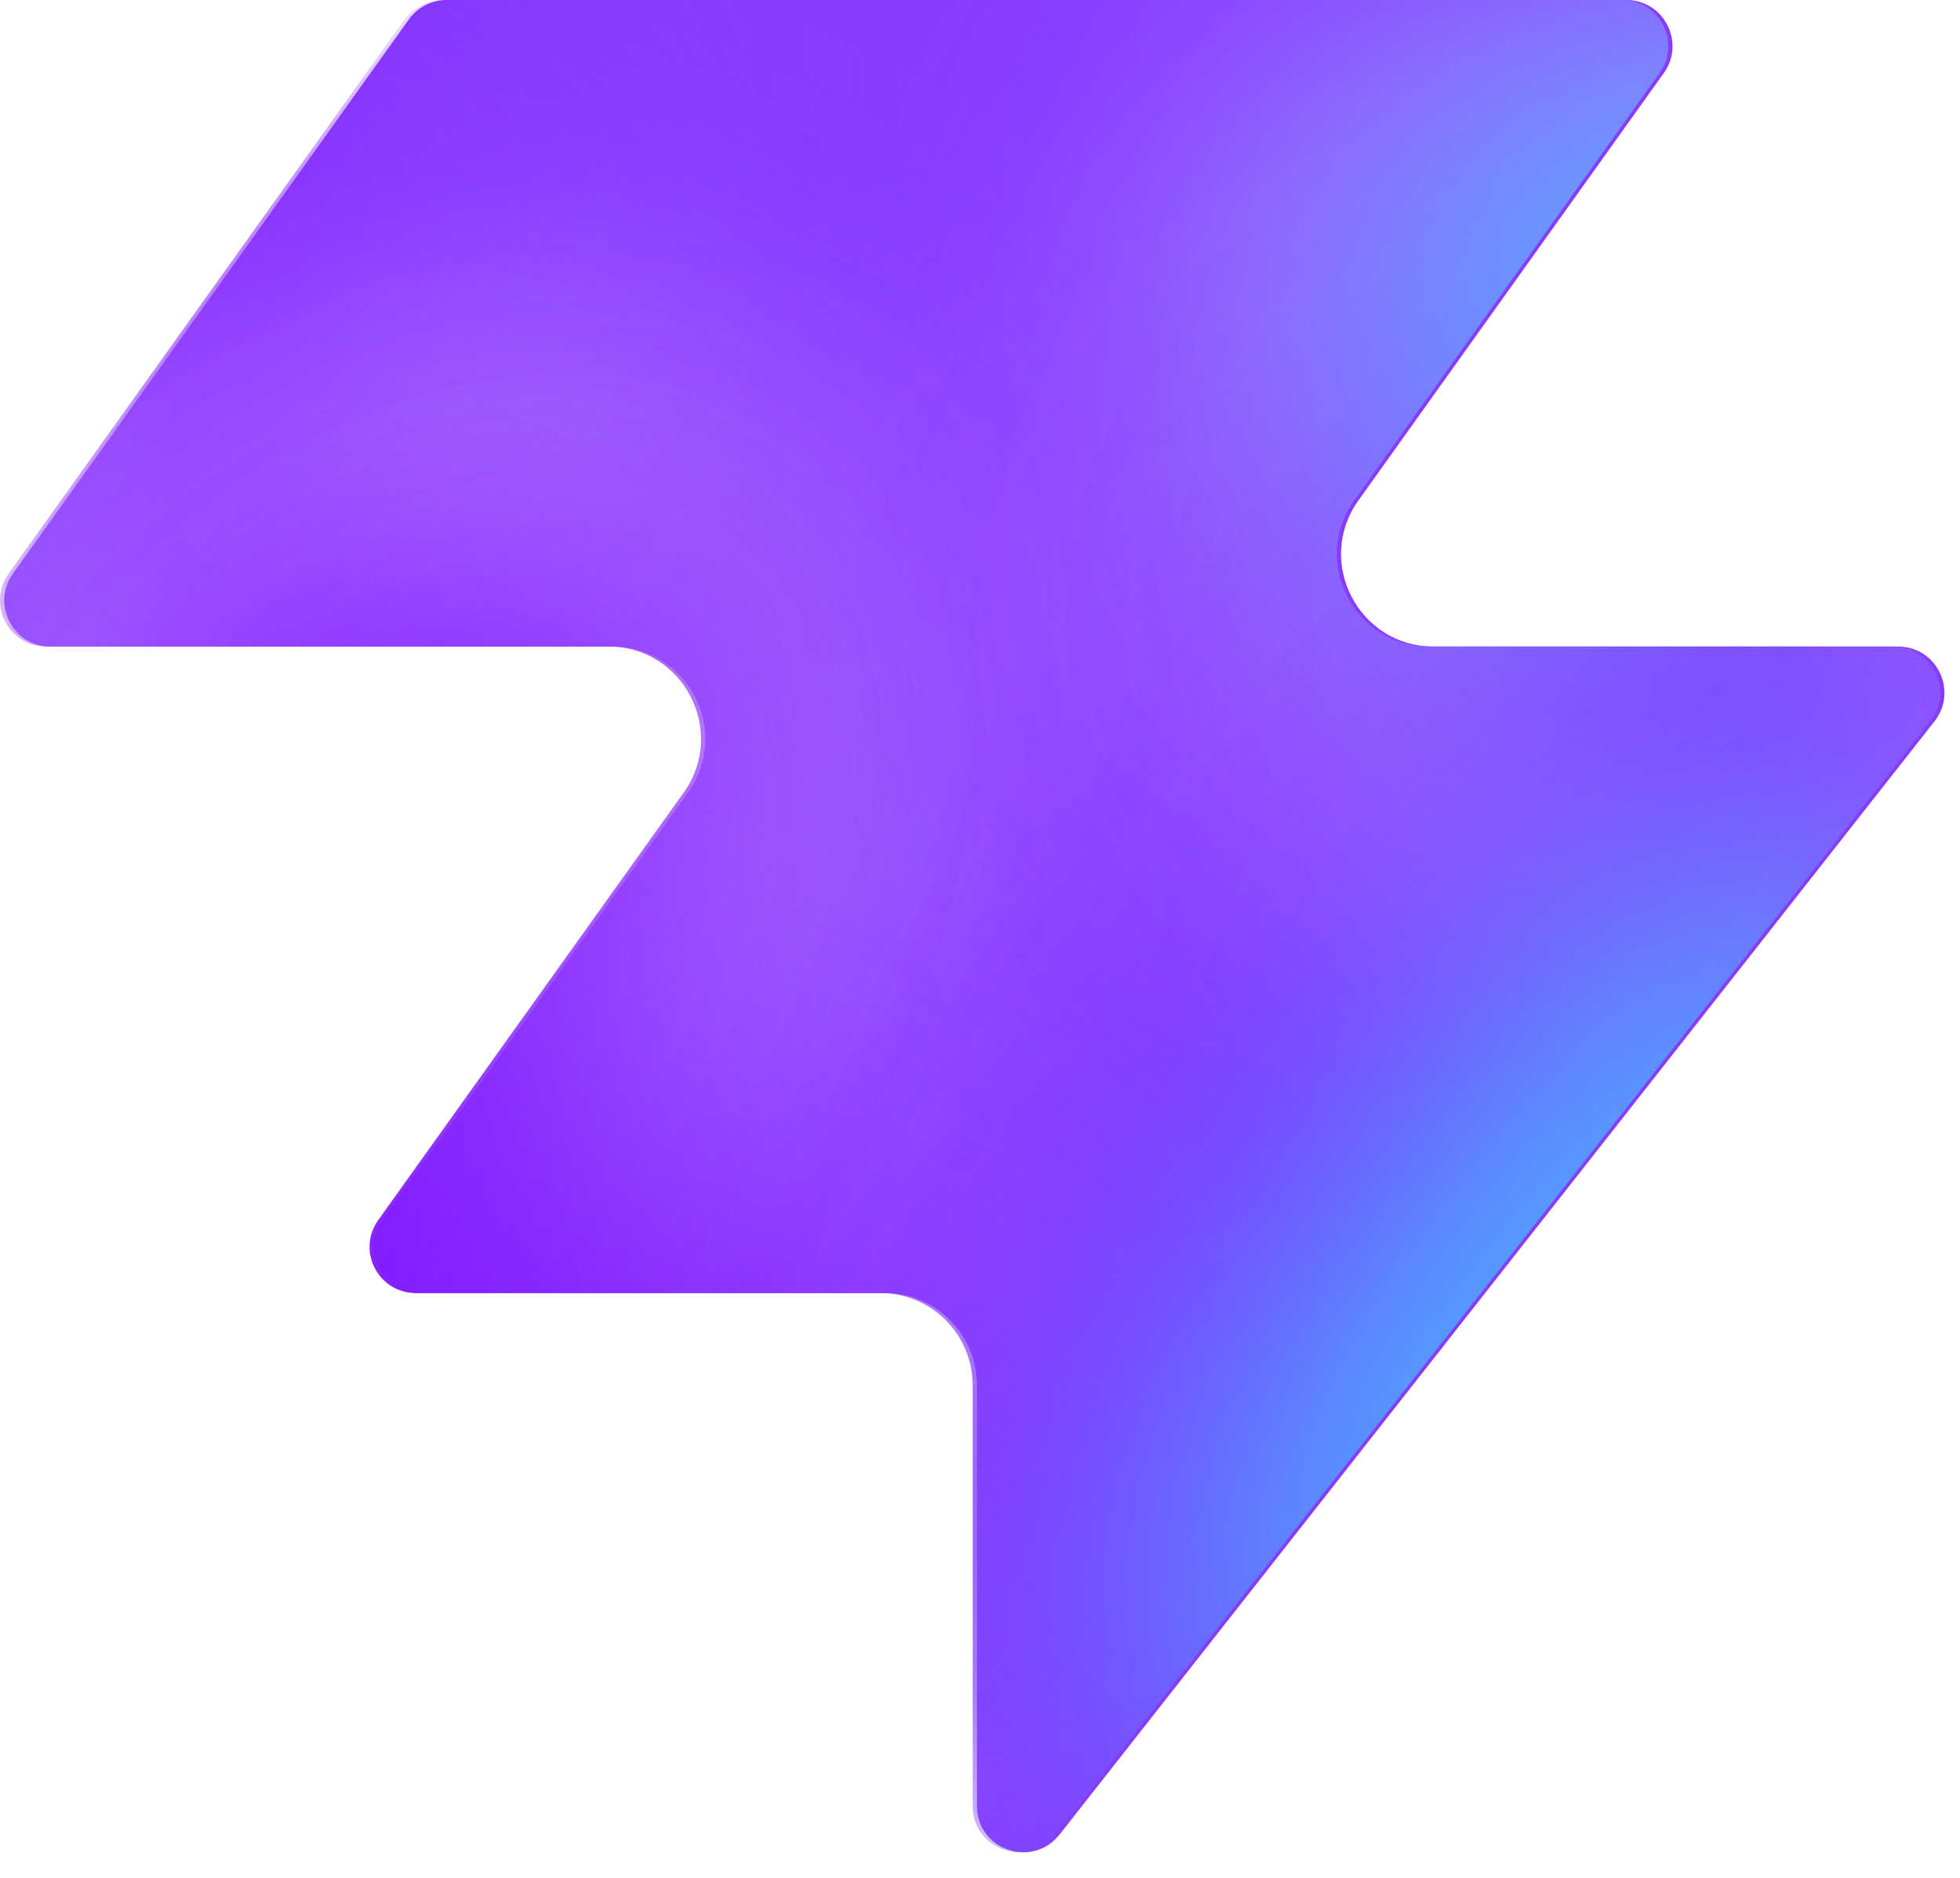
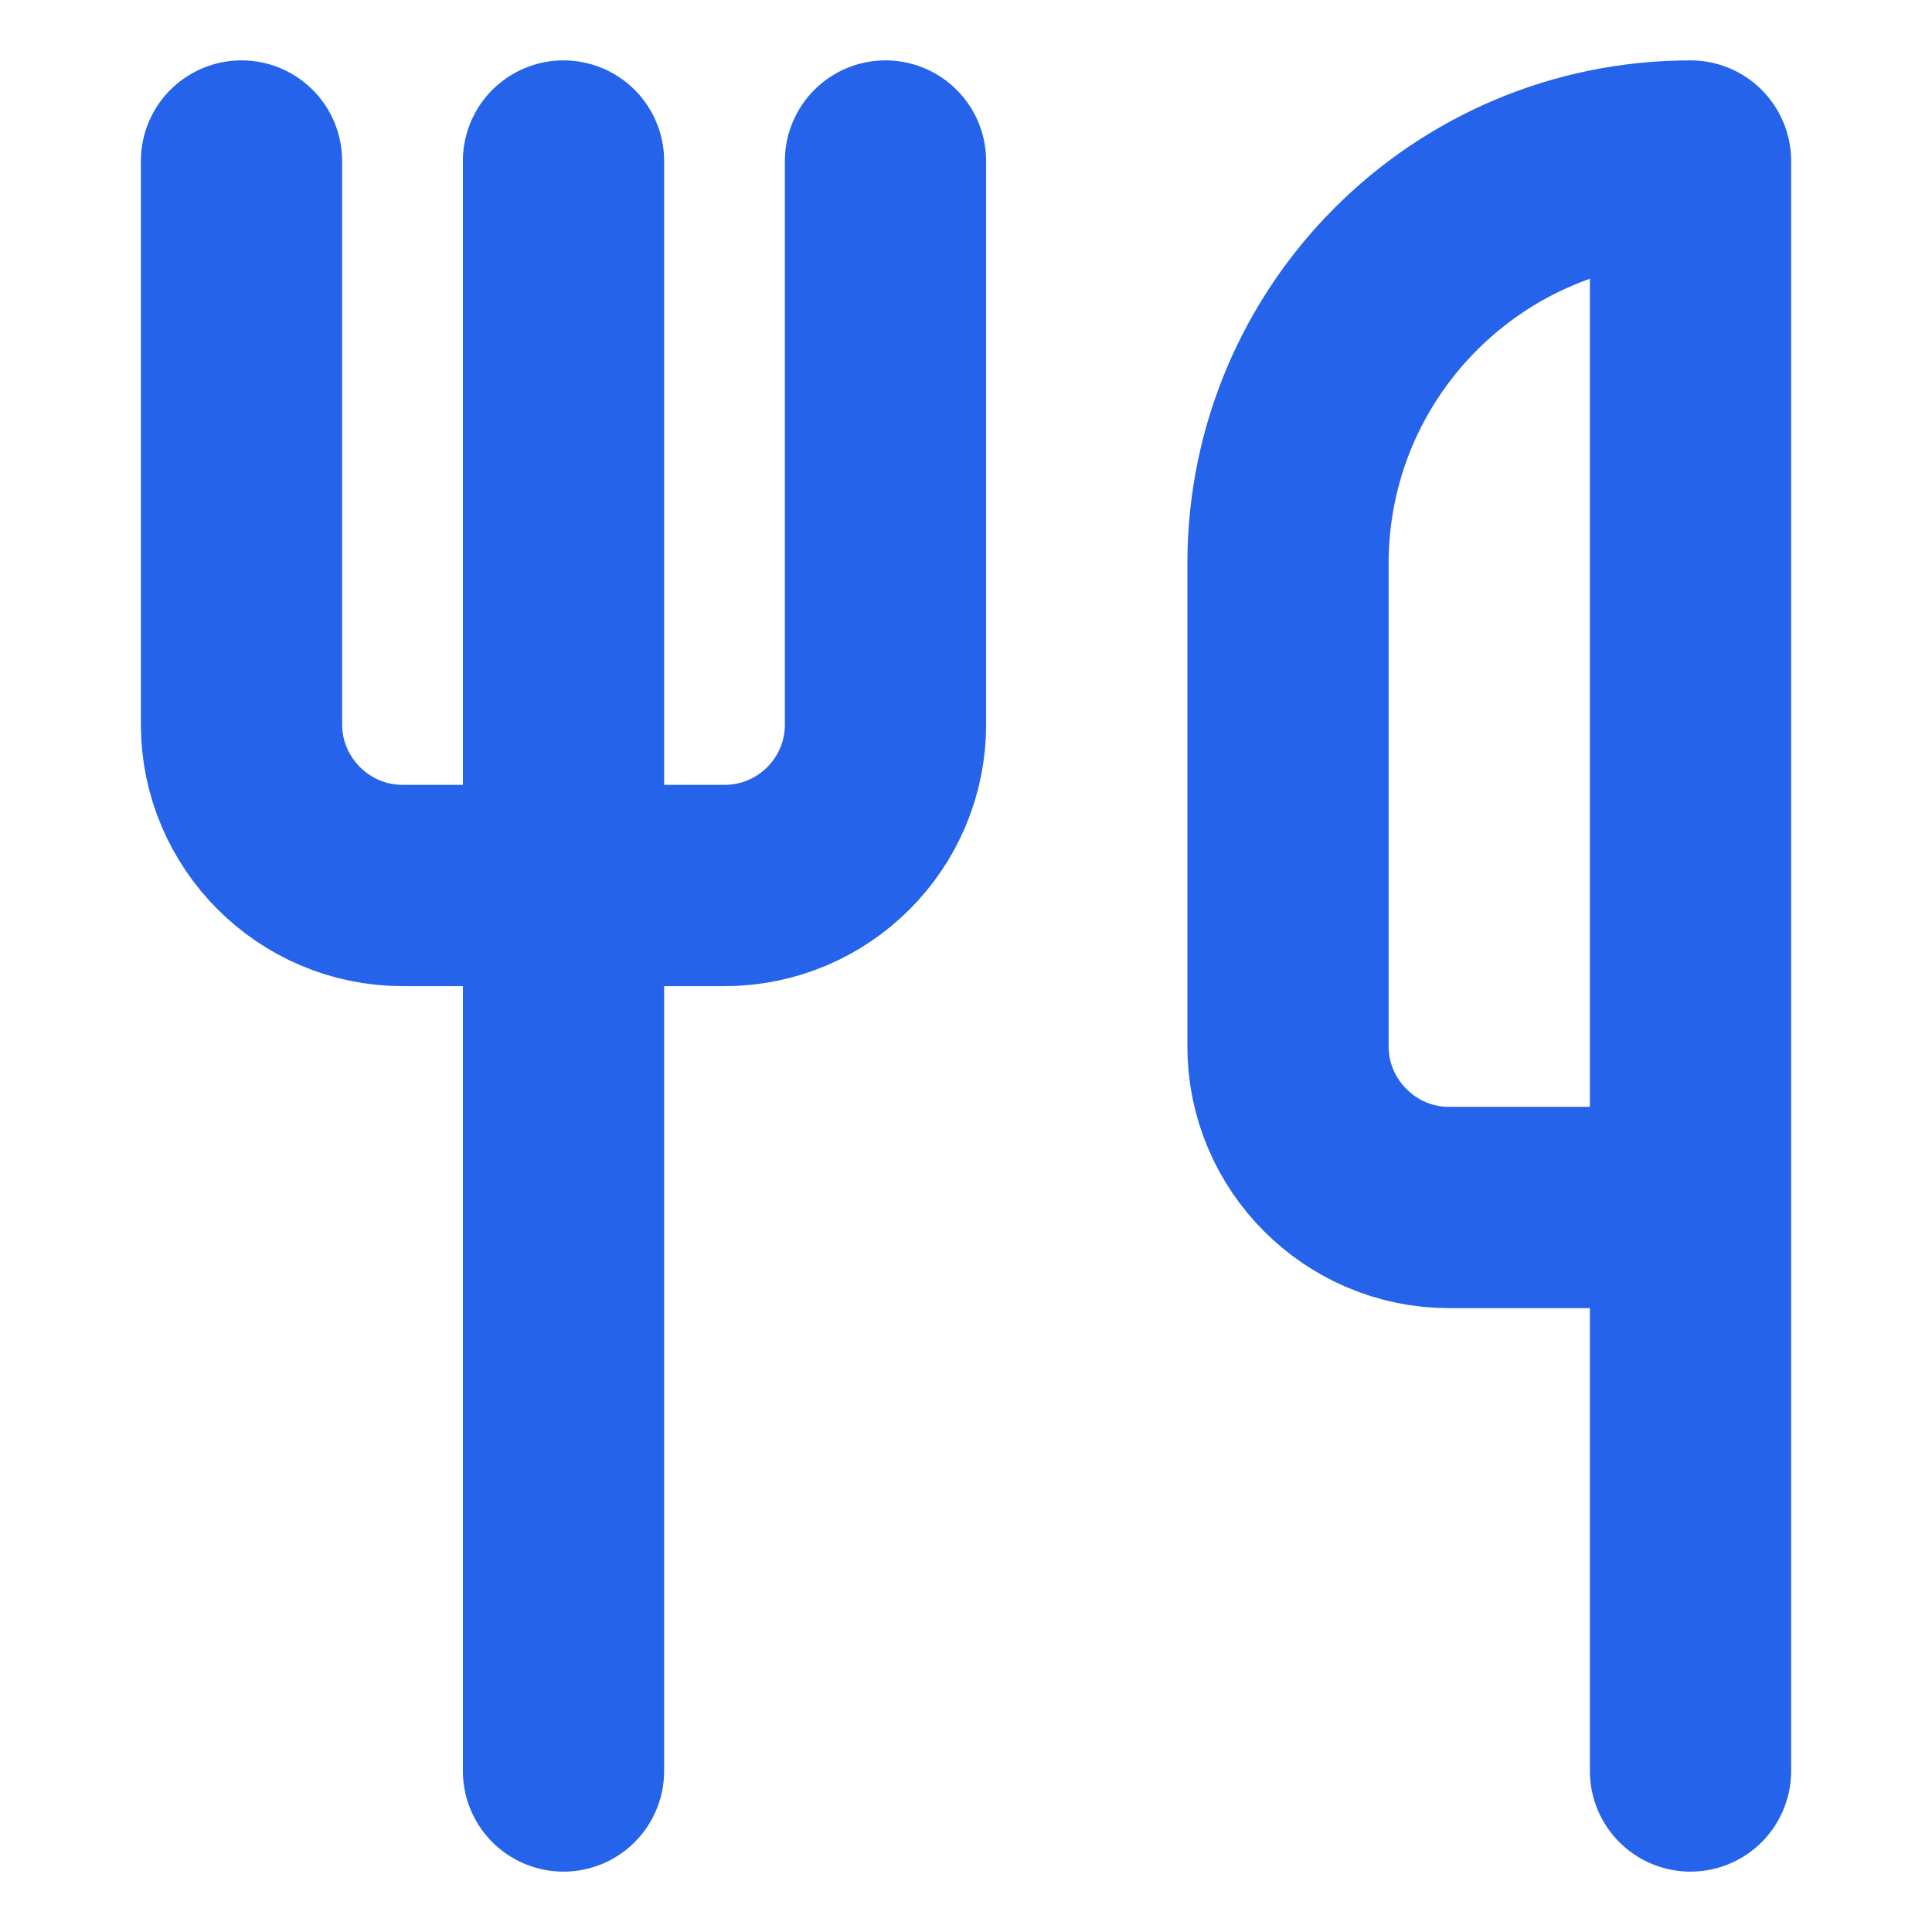
- <svg xmlns="http://www.w3.org/2000/svg" width="48" height="46" fill="none" viewBox="0 0 48 46">
-   <path fill="#863bff" d="M25.946 44.938c-.664.845-2.021.375-2.021-.698V33.937a2.26 2.26 0 0 0-2.262-2.262H10.287c-.92 0-1.456-1.04-.92-1.788l7.48-10.471c1.07-1.497 0-3.578-1.842-3.578H1.237c-.92 0-1.456-1.04-.92-1.788L10.013.474c.214-.297.556-.474.92-.474h28.894c.92 0 1.456 1.04.92 1.788l-7.48 10.471c-1.07 1.498 0 3.579 1.842 3.579h11.377c.943 0 1.473 1.088.89 1.83L25.947 44.94z" style="fill:#863bff;fill:color(display-p3 .525 .23 1);fill-opacity:1" />
-   <mask id="a" width="48" height="46" x="0" y="0" maskUnits="userSpaceOnUse" style="mask-type:alpha">
-     <path fill="#000" d="M25.842 44.938c-.664.844-2.021.375-2.021-.698V33.937a2.26 2.26 0 0 0-2.262-2.262H10.183c-.92 0-1.456-1.04-.92-1.788l7.48-10.471c1.07-1.498 0-3.579-1.842-3.579H1.133c-.92 0-1.456-1.04-.92-1.787L9.91.473c.214-.297.556-.474.92-.474h28.894c.92 0 1.456 1.04.92 1.788l-7.48 10.471c-1.07 1.498 0 3.578 1.842 3.578h11.377c.943 0 1.473 1.088.89 1.832L25.843 44.94z" style="fill:#000;fill-opacity:1" />
-   </mask>
-   <g mask="url(#a)">
-     <g filter="url(#b)">
-       <ellipse cx="5.508" cy="14.704" fill="#ede6ff" rx="5.508" ry="14.704" style="fill:#ede6ff;fill:color(display-p3 .927 .903 1);fill-opacity:1" transform="matrix(.00324 1 1 -.00324 -4.47 31.516)" />
-     </g>
-     <g filter="url(#c)">
-       <ellipse cx="10.399" cy="29.851" fill="#ede6ff" rx="10.399" ry="29.851" style="fill:#ede6ff;fill:color(display-p3 .927 .903 1);fill-opacity:1" transform="matrix(.00324 1 1 -.00324 -39.328 7.883)" />
-     </g>
-     <g filter="url(#d)">
-       <ellipse cx="5.508" cy="30.487" fill="#7e14ff" rx="5.508" ry="30.487" style="fill:#7e14ff;fill:color(display-p3 .492 .077 1);fill-opacity:1" transform="rotate(89.814 -25.913 -14.639)scale(1 -1)" />
-     </g>
-     <g filter="url(#e)">
-       <ellipse cx="5.508" cy="30.599" fill="#7e14ff" rx="5.508" ry="30.599" style="fill:#7e14ff;fill:color(display-p3 .492 .077 1);fill-opacity:1" transform="rotate(89.814 -32.644 -3.334)scale(1 -1)" />
-     </g>
-     <g filter="url(#f)">
-       <ellipse cx="5.508" cy="30.599" fill="#7e14ff" rx="5.508" ry="30.599" style="fill:#7e14ff;fill:color(display-p3 .492 .077 1);fill-opacity:1" transform="matrix(.00324 1 1 -.00324 -34.34 30.47)" />
-     </g>
-     <g filter="url(#g)">
-       <ellipse cx="14.072" cy="22.078" fill="#ede6ff" rx="14.072" ry="22.078" style="fill:#ede6ff;fill:color(display-p3 .927 .903 1);fill-opacity:1" transform="rotate(93.35 24.506 48.493)scale(-1 1)" />
-     </g>
-     <g filter="url(#h)">
-       <ellipse cx="3.47" cy="21.501" fill="#7e14ff" rx="3.47" ry="21.501" style="fill:#7e14ff;fill:color(display-p3 .492 .077 1);fill-opacity:1" transform="rotate(89.009 28.708 47.59)scale(-1 1)" />
-     </g>
-     <g filter="url(#i)">
-       <ellipse cx="3.47" cy="21.501" fill="#7e14ff" rx="3.47" ry="21.501" style="fill:#7e14ff;fill:color(display-p3 .492 .077 1);fill-opacity:1" transform="rotate(89.009 28.708 47.59)scale(-1 1)" />
-     </g>
-     <g filter="url(#j)">
-       <ellipse cx=".387" cy="8.972" fill="#7e14ff" rx="4.407" ry="29.108" style="fill:#7e14ff;fill:color(display-p3 .492 .077 1);fill-opacity:1" transform="rotate(39.51 .387 8.972)" />
-     </g>
-     <g filter="url(#k)">
-       <ellipse cx="47.523" cy="-6.092" fill="#7e14ff" rx="4.407" ry="29.108" style="fill:#7e14ff;fill:color(display-p3 .492 .077 1);fill-opacity:1" transform="rotate(37.892 47.523 -6.092)" />
-     </g>
-     <g filter="url(#l)">
-       <ellipse cx="41.412" cy="6.333" fill="#47bfff" rx="5.971" ry="9.665" style="fill:#47bfff;fill:color(display-p3 .28 .748 1);fill-opacity:1" transform="rotate(37.892 41.412 6.333)" />
-     </g>
-     <g filter="url(#m)">
-       <ellipse cx="-1.879" cy="38.332" fill="#7e14ff" rx="4.407" ry="29.108" style="fill:#7e14ff;fill:color(display-p3 .492 .077 1);fill-opacity:1" transform="rotate(37.892 -1.88 38.332)" />
-     </g>
-     <g filter="url(#n)">
-       <ellipse cx="-1.879" cy="38.332" fill="#7e14ff" rx="4.407" ry="29.108" style="fill:#7e14ff;fill:color(display-p3 .492 .077 1);fill-opacity:1" transform="rotate(37.892 -1.88 38.332)" />
-     </g>
-     <g filter="url(#o)">
-       <ellipse cx="35.651" cy="29.907" fill="#7e14ff" rx="4.407" ry="29.108" style="fill:#7e14ff;fill:color(display-p3 .492 .077 1);fill-opacity:1" transform="rotate(37.892 35.651 29.907)" />
-     </g>
-     <g filter="url(#p)">
-       <ellipse cx="38.418" cy="32.4" fill="#47bfff" rx="5.971" ry="15.297" style="fill:#47bfff;fill:color(display-p3 .28 .748 1);fill-opacity:1" transform="rotate(37.892 38.418 32.4)" />
-     </g>
-   </g>
-   <defs>
-     <filter id="b" width="60.045" height="41.654" x="-19.77" y="16.149" color-interpolation-filters="sRGB" filterUnits="userSpaceOnUse">
-       <feFlood flood-opacity="0" result="BackgroundImageFix" />
-       <feBlend in="SourceGraphic" in2="BackgroundImageFix" result="shape" />
-       <feGaussianBlur result="effect1_foregroundBlur_2002_17158" stdDeviation="7.659" />
-     </filter>
-     <filter id="c" width="90.34" height="51.437" x="-54.613" y="-7.533" color-interpolation-filters="sRGB" filterUnits="userSpaceOnUse">
-       <feFlood flood-opacity="0" result="BackgroundImageFix" />
-       <feBlend in="SourceGraphic" in2="BackgroundImageFix" result="shape" />
-       <feGaussianBlur result="effect1_foregroundBlur_2002_17158" stdDeviation="7.659" />
-     </filter>
-     <filter id="d" width="79.355" height="29.4" x="-49.64" y="2.03" color-interpolation-filters="sRGB" filterUnits="userSpaceOnUse">
-       <feFlood flood-opacity="0" result="BackgroundImageFix" />
-       <feBlend in="SourceGraphic" in2="BackgroundImageFix" result="shape" />
-       <feGaussianBlur result="effect1_foregroundBlur_2002_17158" stdDeviation="4.596" />
-     </filter>
-     <filter id="e" width="79.579" height="29.4" x="-45.045" y="20.029" color-interpolation-filters="sRGB" filterUnits="userSpaceOnUse">
-       <feFlood flood-opacity="0" result="BackgroundImageFix" />
-       <feBlend in="SourceGraphic" in2="BackgroundImageFix" result="shape" />
-       <feGaussianBlur result="effect1_foregroundBlur_2002_17158" stdDeviation="4.596" />
-     </filter>
-     <filter id="f" width="79.579" height="29.4" x="-43.513" y="21.178" color-interpolation-filters="sRGB" filterUnits="userSpaceOnUse">
-       <feFlood flood-opacity="0" result="BackgroundImageFix" />
-       <feBlend in="SourceGraphic" in2="BackgroundImageFix" result="shape" />
-       <feGaussianBlur result="effect1_foregroundBlur_2002_17158" stdDeviation="4.596" />
-     </filter>
-     <filter id="g" width="74.749" height="58.852" x="15.756" y="-17.901" color-interpolation-filters="sRGB" filterUnits="userSpaceOnUse">
-       <feFlood flood-opacity="0" result="BackgroundImageFix" />
-       <feBlend in="SourceGraphic" in2="BackgroundImageFix" result="shape" />
-       <feGaussianBlur result="effect1_foregroundBlur_2002_17158" stdDeviation="7.659" />
-     </filter>
-     <filter id="h" width="61.377" height="25.362" x="23.548" y="2.284" color-interpolation-filters="sRGB" filterUnits="userSpaceOnUse">
-       <feFlood flood-opacity="0" result="BackgroundImageFix" />
-       <feBlend in="SourceGraphic" in2="BackgroundImageFix" result="shape" />
-       <feGaussianBlur result="effect1_foregroundBlur_2002_17158" stdDeviation="4.596" />
-     </filter>
-     <filter id="i" width="61.377" height="25.362" x="23.548" y="2.284" color-interpolation-filters="sRGB" filterUnits="userSpaceOnUse">
-       <feFlood flood-opacity="0" result="BackgroundImageFix" />
-       <feBlend in="SourceGraphic" in2="BackgroundImageFix" result="shape" />
-       <feGaussianBlur result="effect1_foregroundBlur_2002_17158" stdDeviation="4.596" />
-     </filter>
-     <filter id="j" width="56.045" height="63.649" x="-27.636" y="-22.853" color-interpolation-filters="sRGB" filterUnits="userSpaceOnUse">
-       <feFlood flood-opacity="0" result="BackgroundImageFix" />
-       <feBlend in="SourceGraphic" in2="BackgroundImageFix" result="shape" />
-       <feGaussianBlur result="effect1_foregroundBlur_2002_17158" stdDeviation="4.596" />
-     </filter>
-     <filter id="k" width="54.814" height="64.646" x="20.116" y="-38.415" color-interpolation-filters="sRGB" filterUnits="userSpaceOnUse">
-       <feFlood flood-opacity="0" result="BackgroundImageFix" />
-       <feBlend in="SourceGraphic" in2="BackgroundImageFix" result="shape" />
-       <feGaussianBlur result="effect1_foregroundBlur_2002_17158" stdDeviation="4.596" />
-     </filter>
-     <filter id="l" width="33.541" height="35.313" x="24.641" y="-11.323" color-interpolation-filters="sRGB" filterUnits="userSpaceOnUse">
-       <feFlood flood-opacity="0" result="BackgroundImageFix" />
-       <feBlend in="SourceGraphic" in2="BackgroundImageFix" result="shape" />
-       <feGaussianBlur result="effect1_foregroundBlur_2002_17158" stdDeviation="4.596" />
-     </filter>
-     <filter id="m" width="54.814" height="64.646" x="-29.286" y="6.009" color-interpolation-filters="sRGB" filterUnits="userSpaceOnUse">
-       <feFlood flood-opacity="0" result="BackgroundImageFix" />
-       <feBlend in="SourceGraphic" in2="BackgroundImageFix" result="shape" />
-       <feGaussianBlur result="effect1_foregroundBlur_2002_17158" stdDeviation="4.596" />
-     </filter>
-     <filter id="n" width="54.814" height="64.646" x="-29.286" y="6.009" color-interpolation-filters="sRGB" filterUnits="userSpaceOnUse">
-       <feFlood flood-opacity="0" result="BackgroundImageFix" />
-       <feBlend in="SourceGraphic" in2="BackgroundImageFix" result="shape" />
-       <feGaussianBlur result="effect1_foregroundBlur_2002_17158" stdDeviation="4.596" />
-     </filter>
-     <filter id="o" width="54.814" height="64.646" x="8.244" y="-2.416" color-interpolation-filters="sRGB" filterUnits="userSpaceOnUse">
-       <feFlood flood-opacity="0" result="BackgroundImageFix" />
-       <feBlend in="SourceGraphic" in2="BackgroundImageFix" result="shape" />
-       <feGaussianBlur result="effect1_foregroundBlur_2002_17158" stdDeviation="4.596" />
-     </filter>
-     <filter id="p" width="39.409" height="43.623" x="18.713" y="10.588" color-interpolation-filters="sRGB" filterUnits="userSpaceOnUse">
-       <feFlood flood-opacity="0" result="BackgroundImageFix" />
-       <feBlend in="SourceGraphic" in2="BackgroundImageFix" result="shape" />
-       <feGaussianBlur result="effect1_foregroundBlur_2002_17158" stdDeviation="4.596" />
-     </filter>
-   </defs>
+ <svg xmlns="http://www.w3.org/2000/svg" viewBox="0 0 24 24" fill="none" stroke="#2563eb" stroke-width="2.5" stroke-linecap="round" stroke-linejoin="round">
+   <path d="M3 2v7c0 1.1.9 2 2 2h4a2 2 0 0 0 2-2V2" />
+   <path d="M7 2v20" />
+   <path d="M21 15V2v0a5 5 0 0 0-5 5v6c0 1.1.9 2 2 2h3Zm0 0v7" />
</svg>
